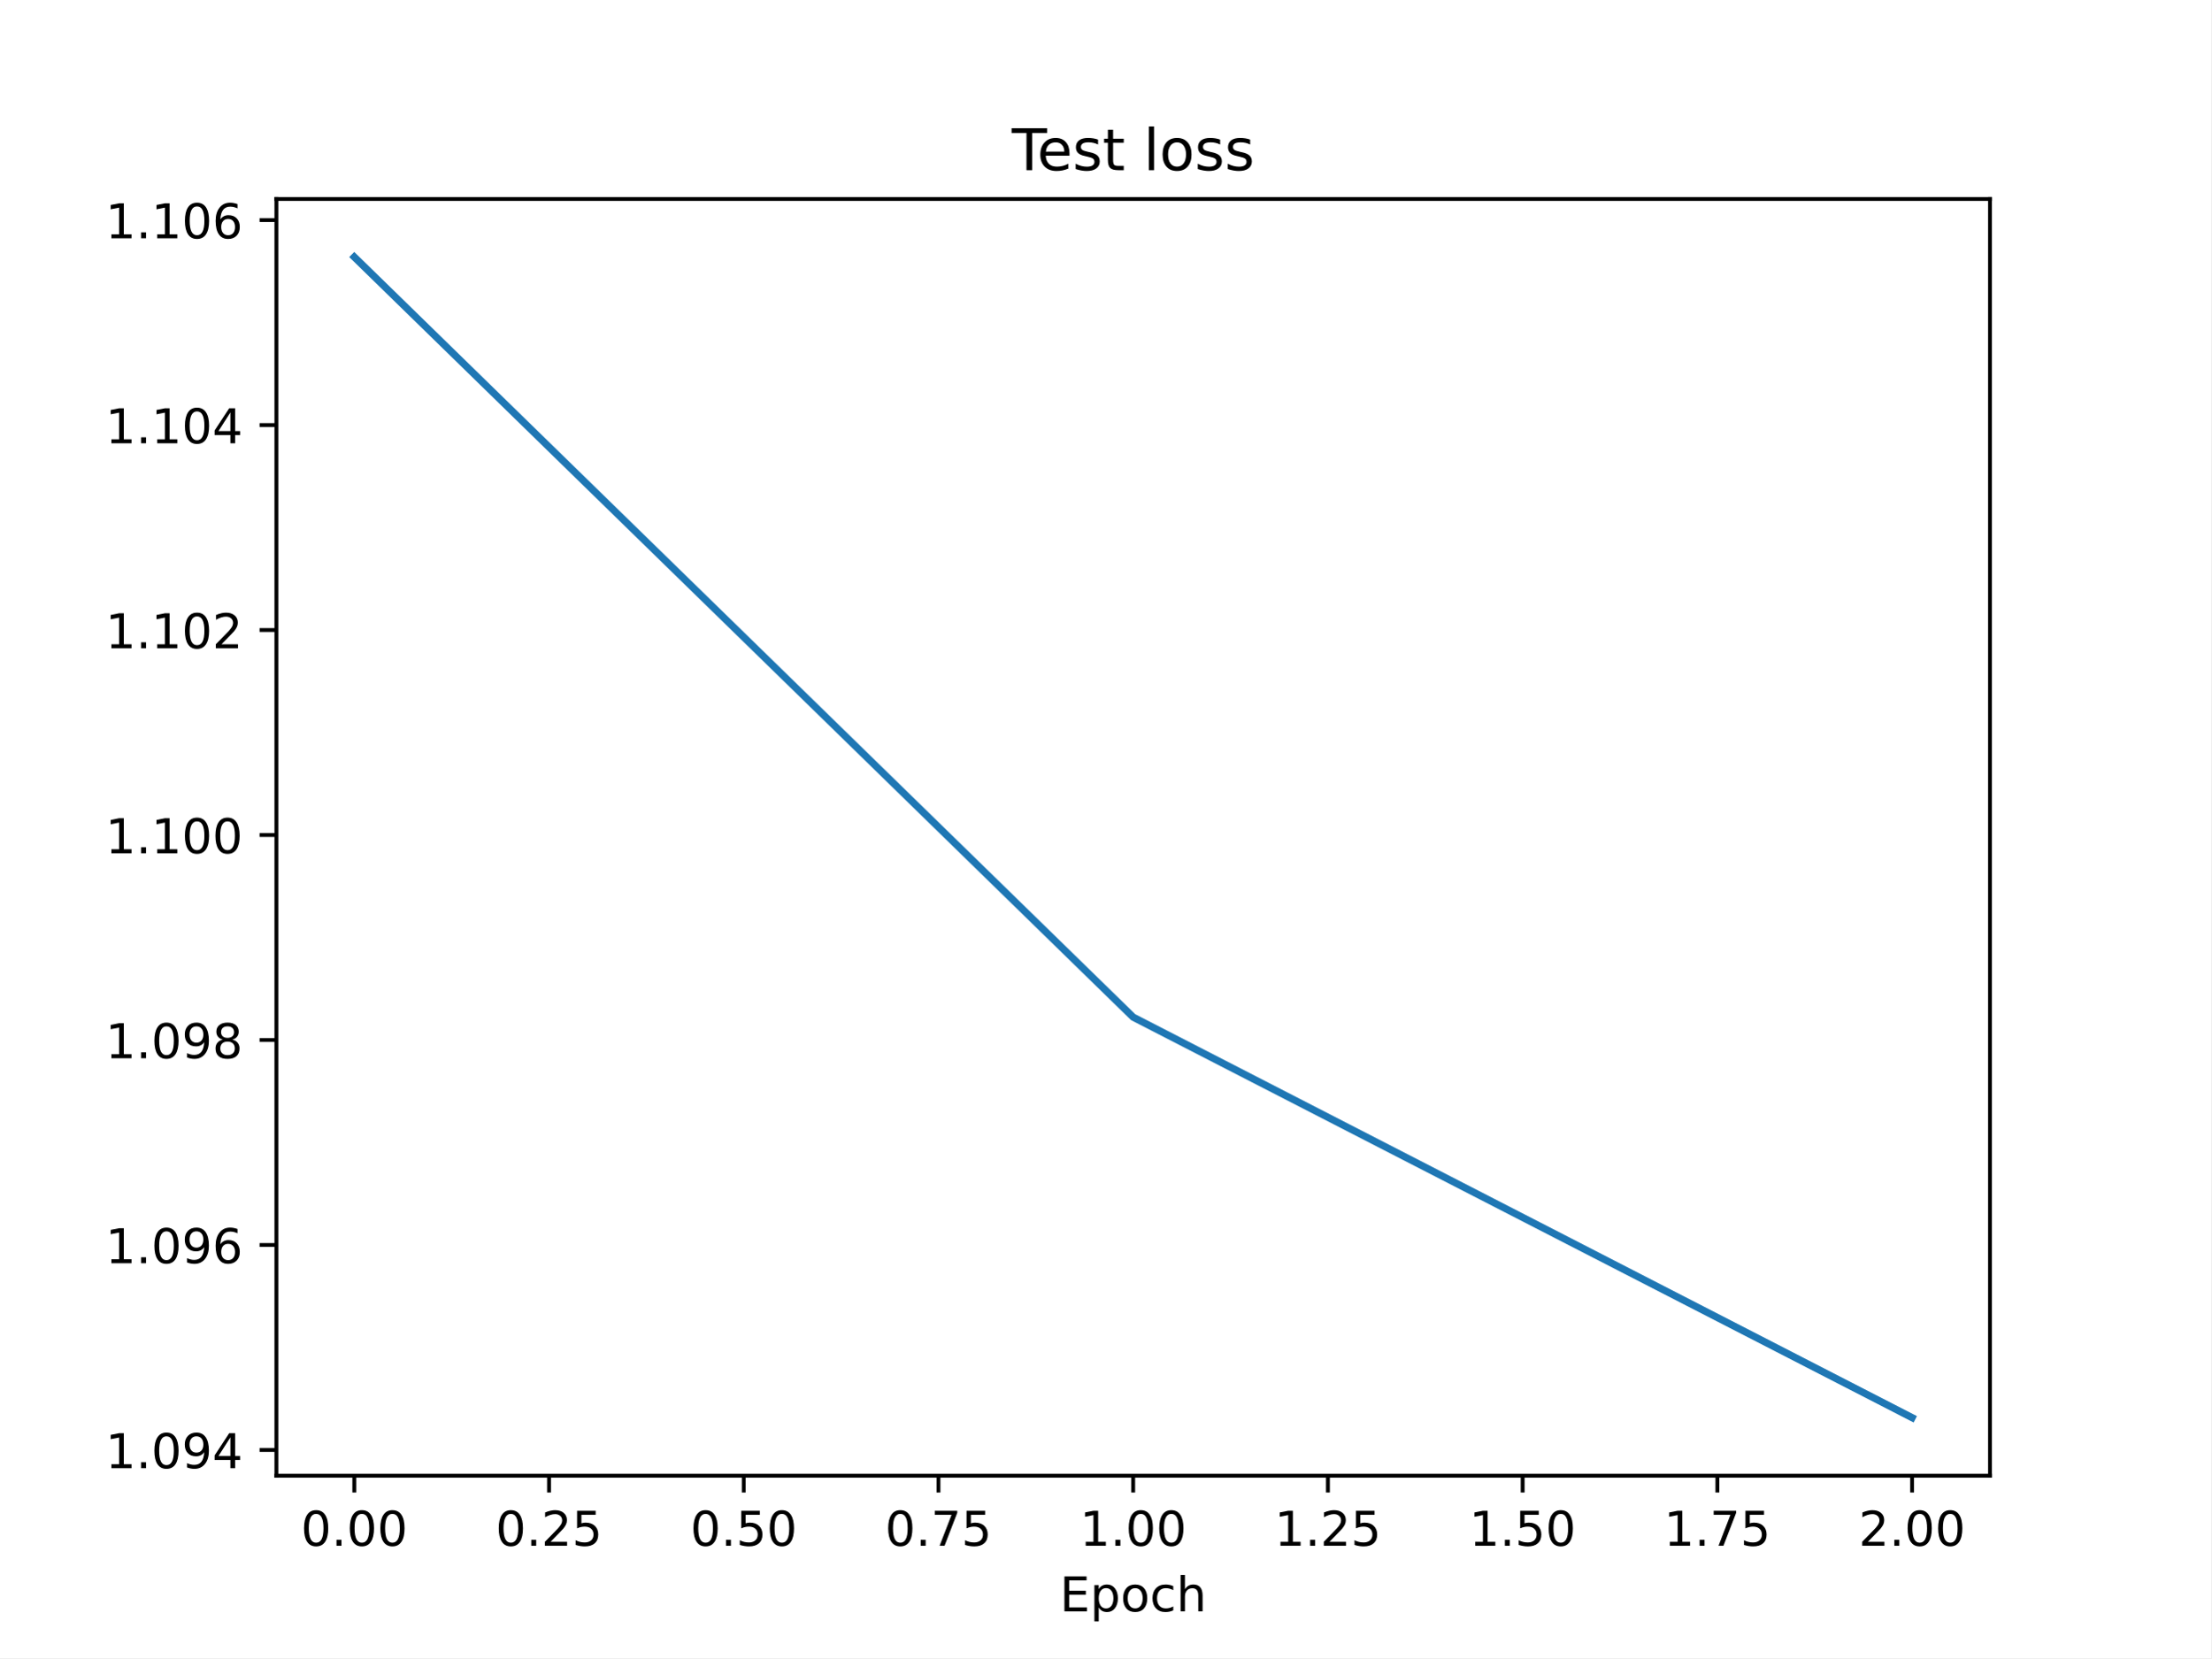
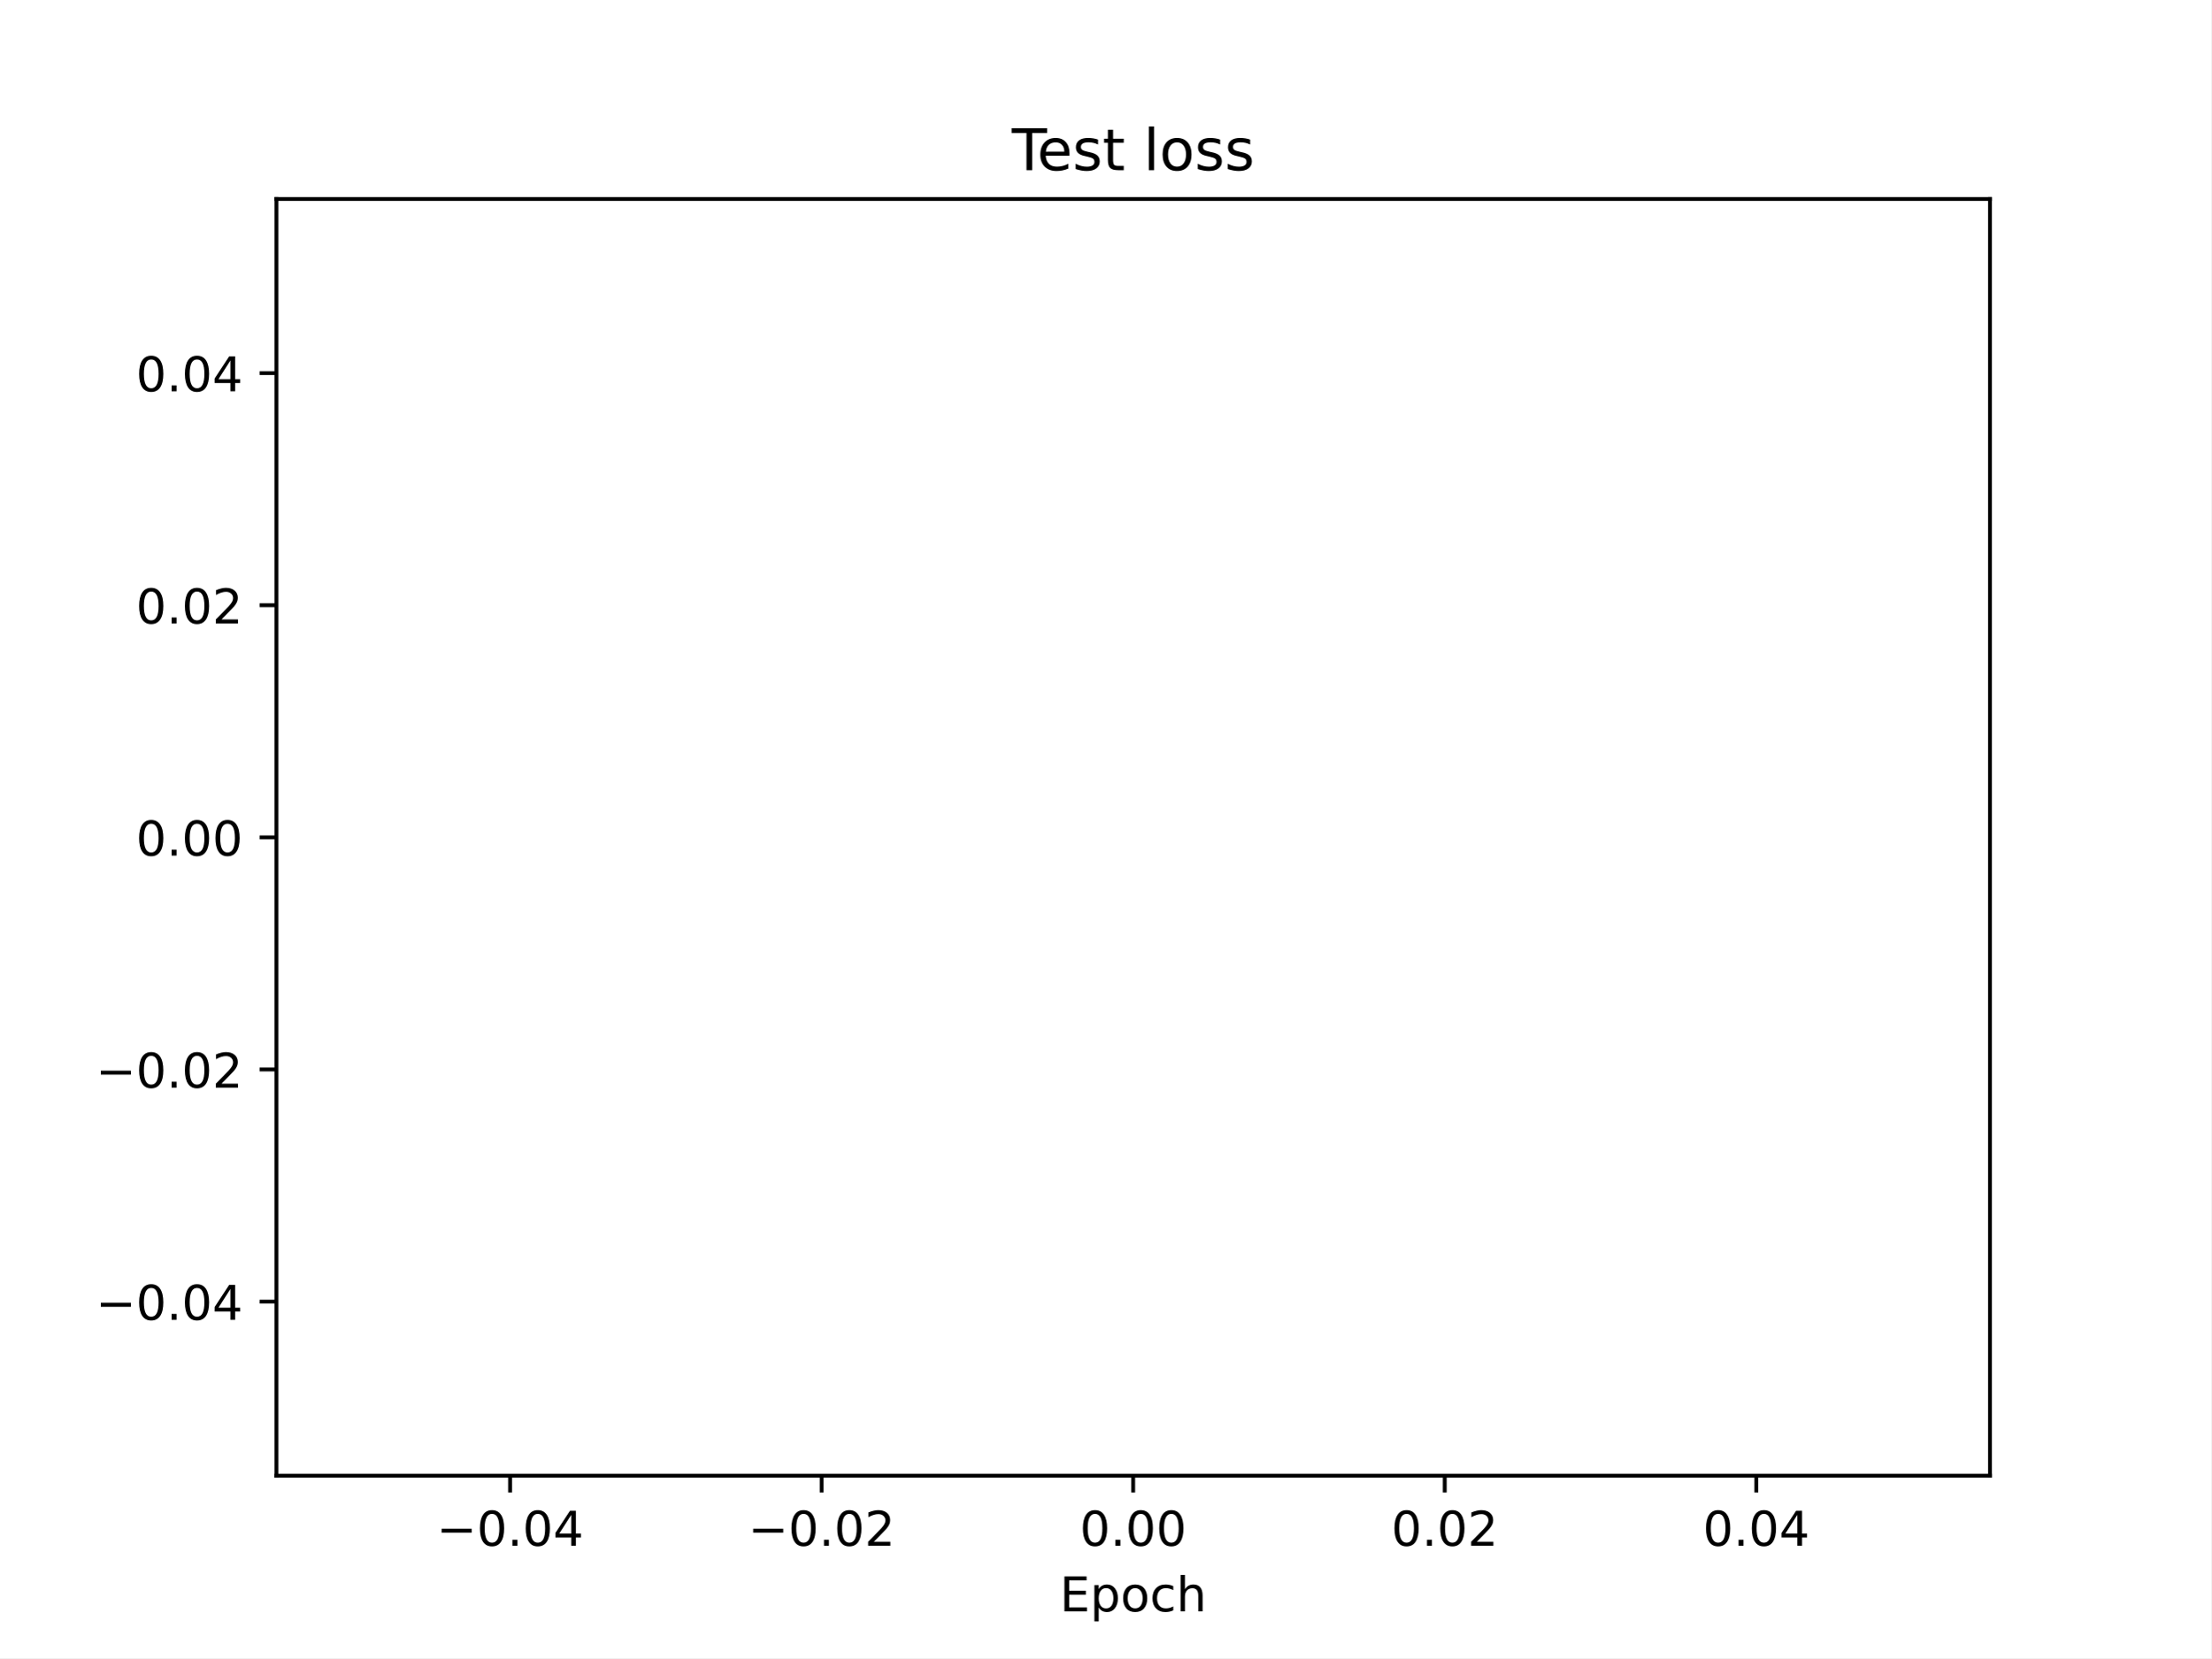
<svg xmlns="http://www.w3.org/2000/svg" xmlns:xlink="http://www.w3.org/1999/xlink" width="460.8pt" height="345.6pt" viewBox="0 0 460.8 345.6" version="1.1">
  <defs>
    <style type="text/css">*{stroke-linejoin: round; stroke-linecap: butt}</style>
  </defs>
  <g id="figure_1">
    <g id="patch_1">
      <path d="M 0 345.6  L 460.8 345.6  L 460.8 0  L 0 0  z " style="fill: #ffffff" />
    </g>
    <g id="axes_1">
      <g id="patch_2">
        <path d="M 57.6 307.584  L 414.72 307.584  L 414.72 41.472  L 57.6 41.472  z " style="fill: #ffffff" />
      </g>
      <g id="matplotlib.axis_1">
        <g id="xtick_1">
          <g id="line2d_1">
            <defs>
-               <path id="m1f642a117c" d="M 0 0  L 0 3.5  " style="stroke: #000000; stroke-width: 0.8" />
+               <path id="me77ae1afc1" d="M 0 0  L 0 3.5  " style="stroke: #000000; stroke-width: 0.8" />
            </defs>
            <g>
-               <use xlink:href="#m1f642a117c" x="73.833" y="307.584" style="stroke: #000000; stroke-width: 0.8" />
+               <use xlink:href="#me77ae1afc1" x="106.298" y="307.584" style="stroke: #000000; stroke-width: 0.8" />
            </g>
          </g>
          <g id="text_1">
-             <g transform="translate(62.69991 322.1824) scale(0.1 -0.1)">
+             <g transform="translate(90.97553 322.1824) scale(0.1 -0.1)">
              <defs>
+                 <path id="DejaVuSans-2212" d="M 678 2272  L 4684 2272  L 4684 1741  L 678 1741  L 678 2272  z " transform="scale(0.015625)" />
                <path id="DejaVuSans-30" d="M 2034 4250  Q 1547 4250 1301 3770  Q 1056 3291 1056 2328  Q 1056 1369 1301 889  Q 1547 409 2034 409  Q 2525 409 2770 889  Q 3016 1369 3016 2328  Q 3016 3291 2770 3770  Q 2525 4250 2034 4250  z M 2034 4750  Q 2819 4750 3233 4129  Q 3647 3509 3647 2328  Q 3647 1150 3233 529  Q 2819 -91 2034 -91  Q 1250 -91 836 529  Q 422 1150 422 2328  Q 422 3509 836 4129  Q 1250 4750 2034 4750  z " transform="scale(0.015625)" />
                <path id="DejaVuSans-2e" d="M 684 794  L 1344 794  L 1344 0  L 684 0  L 684 794  z " transform="scale(0.015625)" />
+                 <path id="DejaVuSans-34" d="M 2419 4116  L 825 1625  L 2419 1625  L 2419 4116  z M 2253 4666  L 3047 4666  L 3047 1625  L 3713 1625  L 3713 1100  L 3047 1100  L 3047 0  L 2419 0  L 2419 1100  L 313 1100  L 313 1709  L 2253 4666  z " transform="scale(0.015625)" />
              </defs>
-               <use xlink:href="#DejaVuSans-30" />
-               <use xlink:href="#DejaVuSans-2e" x="63.623" />
-               <use xlink:href="#DejaVuSans-30" x="95.41" />
-               <use xlink:href="#DejaVuSans-30" x="159.033" />
+               <use xlink:href="#DejaVuSans-2212" />
+               <use xlink:href="#DejaVuSans-30" x="83.789" />
+               <use xlink:href="#DejaVuSans-2e" x="147.412" />
+               <use xlink:href="#DejaVuSans-30" x="179.199" />
+               <use xlink:href="#DejaVuSans-34" x="242.822" />
            </g>
          </g>
        </g>
        <g id="xtick_2">
          <g id="line2d_2">
            <g>
-               <use xlink:href="#m1f642a117c" x="114.415" y="307.584" style="stroke: #000000; stroke-width: 0.8" />
+               <use xlink:href="#me77ae1afc1" x="171.229" y="307.584" style="stroke: #000000; stroke-width: 0.8" />
            </g>
          </g>
          <g id="text_2">
-             <g transform="translate(103.2817 322.1824) scale(0.1 -0.1)">
+             <g transform="translate(155.9064 322.1824) scale(0.1 -0.1)">
              <defs>
                <path id="DejaVuSans-32" d="M 1228 531  L 3431 531  L 3431 0  L 469 0  L 469 531  Q 828 903 1448 1529  Q 2069 2156 2228 2338  Q 2531 2678 2651 2914  Q 2772 3150 2772 3378  Q 2772 3750 2511 3984  Q 2250 4219 1831 4219  Q 1534 4219 1204 4116  Q 875 4013 500 3803  L 500 4441  Q 881 4594 1212 4672  Q 1544 4750 1819 4750  Q 2544 4750 2975 4387  Q 3406 4025 3406 3419  Q 3406 3131 3298 2873  Q 3191 2616 2906 2266  Q 2828 2175 2409 1742  Q 1991 1309 1228 531  z " transform="scale(0.015625)" />
-                 <path id="DejaVuSans-35" d="M 691 4666  L 3169 4666  L 3169 4134  L 1269 4134  L 1269 2991  Q 1406 3038 1543 3061  Q 1681 3084 1819 3084  Q 2600 3084 3056 2656  Q 3513 2228 3513 1497  Q 3513 744 3044 326  Q 2575 -91 1722 -91  Q 1428 -91 1123 -41  Q 819 9 494 109  L 494 744  Q 775 591 1075 516  Q 1375 441 1709 441  Q 2250 441 2565 725  Q 2881 1009 2881 1497  Q 2881 1984 2565 2268  Q 2250 2553 1709 2553  Q 1456 2553 1204 2497  Q 953 2441 691 2322  L 691 4666  z " transform="scale(0.015625)" />
              </defs>
-               <use xlink:href="#DejaVuSans-30" />
-               <use xlink:href="#DejaVuSans-2e" x="63.623" />
-               <use xlink:href="#DejaVuSans-32" x="95.41" />
-               <use xlink:href="#DejaVuSans-35" x="159.033" />
+               <use xlink:href="#DejaVuSans-2212" />
+               <use xlink:href="#DejaVuSans-30" x="83.789" />
+               <use xlink:href="#DejaVuSans-2e" x="147.412" />
+               <use xlink:href="#DejaVuSans-30" x="179.199" />
+               <use xlink:href="#DejaVuSans-32" x="242.822" />
            </g>
          </g>
        </g>
        <g id="xtick_3">
          <g id="line2d_3">
            <g>
-               <use xlink:href="#m1f642a117c" x="154.996" y="307.584" style="stroke: #000000; stroke-width: 0.8" />
+               <use xlink:href="#me77ae1afc1" x="236.16" y="307.584" style="stroke: #000000; stroke-width: 0.8" />
            </g>
          </g>
          <g id="text_3">
-             <g transform="translate(143.8636 322.1824) scale(0.1 -0.1)">
-               <use xlink:href="#DejaVuSans-30" />
-               <use xlink:href="#DejaVuSans-2e" x="63.623" />
-               <use xlink:href="#DejaVuSans-35" x="95.41" />
+             <g transform="translate(225.0272 322.1824) scale(0.1 -0.1)">
+               <use xlink:href="#DejaVuSans-30" />
+               <use xlink:href="#DejaVuSans-2e" x="63.623" />
+               <use xlink:href="#DejaVuSans-30" x="95.41" />
              <use xlink:href="#DejaVuSans-30" x="159.033" />
            </g>
          </g>
        </g>
        <g id="xtick_4">
          <g id="line2d_4">
            <g>
-               <use xlink:href="#m1f642a117c" x="195.578" y="307.584" style="stroke: #000000; stroke-width: 0.8" />
+               <use xlink:href="#me77ae1afc1" x="301.091" y="307.584" style="stroke: #000000; stroke-width: 0.8" />
            </g>
          </g>
          <g id="text_4">
-             <g transform="translate(184.4454 322.1824) scale(0.1 -0.1)">
-               <defs>
-                 <path id="DejaVuSans-37" d="M 525 4666  L 3525 4666  L 3525 4397  L 1831 0  L 1172 0  L 2766 4134  L 525 4134  L 525 4666  z " transform="scale(0.015625)" />
-               </defs>
-               <use xlink:href="#DejaVuSans-30" />
-               <use xlink:href="#DejaVuSans-2e" x="63.623" />
-               <use xlink:href="#DejaVuSans-37" x="95.41" />
-               <use xlink:href="#DejaVuSans-35" x="159.033" />
+             <g transform="translate(289.9581 322.1824) scale(0.1 -0.1)">
+               <use xlink:href="#DejaVuSans-30" />
+               <use xlink:href="#DejaVuSans-2e" x="63.623" />
+               <use xlink:href="#DejaVuSans-30" x="95.41" />
+               <use xlink:href="#DejaVuSans-32" x="159.033" />
            </g>
          </g>
        </g>
        <g id="xtick_5">
          <g id="line2d_5">
            <g>
-               <use xlink:href="#m1f642a117c" x="236.16" y="307.584" style="stroke: #000000; stroke-width: 0.8" />
+               <use xlink:href="#me77ae1afc1" x="366.022" y="307.584" style="stroke: #000000; stroke-width: 0.8" />
            </g>
          </g>
          <g id="text_5">
-             <g transform="translate(225.0272 322.1824) scale(0.1 -0.1)">
-               <defs>
-                 <path id="DejaVuSans-31" d="M 794 531  L 1825 531  L 1825 4091  L 703 3866  L 703 4441  L 1819 4666  L 2450 4666  L 2450 531  L 3481 531  L 3481 0  L 794 0  L 794 531  z " transform="scale(0.015625)" />
-               </defs>
-               <use xlink:href="#DejaVuSans-31" />
-               <use xlink:href="#DejaVuSans-2e" x="63.623" />
-               <use xlink:href="#DejaVuSans-30" x="95.41" />
-               <use xlink:href="#DejaVuSans-30" x="159.033" />
-             </g>
-           </g>
-         </g>
-         <g id="xtick_6">
-           <g id="line2d_6">
-             <g>
-               <use xlink:href="#m1f642a117c" x="276.742" y="307.584" style="stroke: #000000; stroke-width: 0.8" />
-             </g>
-           </g>
-           <g id="text_6">
-             <g transform="translate(265.609 322.1824) scale(0.1 -0.1)">
-               <use xlink:href="#DejaVuSans-31" />
-               <use xlink:href="#DejaVuSans-2e" x="63.623" />
-               <use xlink:href="#DejaVuSans-32" x="95.41" />
-               <use xlink:href="#DejaVuSans-35" x="159.033" />
-             </g>
-           </g>
-         </g>
-         <g id="xtick_7">
-           <g id="line2d_7">
-             <g>
-               <use xlink:href="#m1f642a117c" x="317.324" y="307.584" style="stroke: #000000; stroke-width: 0.8" />
-             </g>
-           </g>
-           <g id="text_7">
-             <g transform="translate(306.1908 322.1824) scale(0.1 -0.1)">
-               <use xlink:href="#DejaVuSans-31" />
-               <use xlink:href="#DejaVuSans-2e" x="63.623" />
-               <use xlink:href="#DejaVuSans-35" x="95.41" />
-               <use xlink:href="#DejaVuSans-30" x="159.033" />
-             </g>
-           </g>
-         </g>
-         <g id="xtick_8">
-           <g id="line2d_8">
-             <g>
-               <use xlink:href="#m1f642a117c" x="357.905" y="307.584" style="stroke: #000000; stroke-width: 0.8" />
-             </g>
-           </g>
-           <g id="text_8">
-             <g transform="translate(346.7726 322.1824) scale(0.1 -0.1)">
-               <use xlink:href="#DejaVuSans-31" />
-               <use xlink:href="#DejaVuSans-2e" x="63.623" />
-               <use xlink:href="#DejaVuSans-37" x="95.41" />
-               <use xlink:href="#DejaVuSans-35" x="159.033" />
-             </g>
-           </g>
-         </g>
-         <g id="xtick_9">
-           <g id="line2d_9">
-             <g>
-               <use xlink:href="#m1f642a117c" x="398.487" y="307.584" style="stroke: #000000; stroke-width: 0.8" />
-             </g>
-           </g>
-           <g id="text_9">
-             <g transform="translate(387.3545 322.1824) scale(0.1 -0.1)">
-               <use xlink:href="#DejaVuSans-32" />
-               <use xlink:href="#DejaVuSans-2e" x="63.623" />
-               <use xlink:href="#DejaVuSans-30" x="95.41" />
-               <use xlink:href="#DejaVuSans-30" x="159.033" />
-             </g>
-           </g>
-         </g>
-         <g id="text_10">
+             <g transform="translate(354.889 322.1824) scale(0.1 -0.1)">
+               <use xlink:href="#DejaVuSans-30" />
+               <use xlink:href="#DejaVuSans-2e" x="63.623" />
+               <use xlink:href="#DejaVuSans-30" x="95.41" />
+               <use xlink:href="#DejaVuSans-34" x="159.033" />
+             </g>
+           </g>
+         </g>
+         <g id="text_6">
          <g transform="translate(220.8491 335.8606) scale(0.1 -0.1)">
            <defs>
              <path id="DejaVuSans-45" d="M 628 4666  L 3578 4666  L 3578 4134  L 1259 4134  L 1259 2753  L 3481 2753  L 3481 2222  L 1259 2222  L 1259 531  L 3634 531  L 3634 0  L 628 0  L 628 4666  z " transform="scale(0.015625)" />
              <path id="DejaVuSans-70" d="M 1159 525  L 1159 -1331  L 581 -1331  L 581 3500  L 1159 3500  L 1159 2969  Q 1341 3281 1617 3432  Q 1894 3584 2278 3584  Q 2916 3584 3314 3078  Q 3713 2572 3713 1747  Q 3713 922 3314 415  Q 2916 -91 2278 -91  Q 1894 -91 1617 61  Q 1341 213 1159 525  z M 3116 1747  Q 3116 2381 2855 2742  Q 2594 3103 2138 3103  Q 1681 3103 1420 2742  Q 1159 2381 1159 1747  Q 1159 1113 1420 752  Q 1681 391 2138 391  Q 2594 391 2855 752  Q 3116 1113 3116 1747  z " transform="scale(0.015625)" />
              <path id="DejaVuSans-6f" d="M 1959 3097  Q 1497 3097 1228 2736  Q 959 2375 959 1747  Q 959 1119 1226 758  Q 1494 397 1959 397  Q 2419 397 2687 759  Q 2956 1122 2956 1747  Q 2956 2369 2687 2733  Q 2419 3097 1959 3097  z M 1959 3584  Q 2709 3584 3137 3096  Q 3566 2609 3566 1747  Q 3566 888 3137 398  Q 2709 -91 1959 -91  Q 1206 -91 779 398  Q 353 888 353 1747  Q 353 2609 779 3096  Q 1206 3584 1959 3584  z " transform="scale(0.015625)" />
              <path id="DejaVuSans-63" d="M 3122 3366  L 3122 2828  Q 2878 2963 2633 3030  Q 2388 3097 2138 3097  Q 1578 3097 1268 2742  Q 959 2388 959 1747  Q 959 1106 1268 751  Q 1578 397 2138 397  Q 2388 397 2633 464  Q 2878 531 3122 666  L 3122 134  Q 2881 22 2623 -34  Q 2366 -91 2075 -91  Q 1284 -91 818 406  Q 353 903 353 1747  Q 353 2603 823 3093  Q 1294 3584 2113 3584  Q 2378 3584 2631 3529  Q 2884 3475 3122 3366  z " transform="scale(0.015625)" />
              <path id="DejaVuSans-68" d="M 3513 2113  L 3513 0  L 2938 0  L 2938 2094  Q 2938 2591 2744 2837  Q 2550 3084 2163 3084  Q 1697 3084 1428 2787  Q 1159 2491 1159 1978  L 1159 0  L 581 0  L 581 4863  L 1159 4863  L 1159 2956  Q 1366 3272 1645 3428  Q 1925 3584 2291 3584  Q 2894 3584 3203 3211  Q 3513 2838 3513 2113  z " transform="scale(0.015625)" />
            </defs>
            <use xlink:href="#DejaVuSans-45" />
            <use xlink:href="#DejaVuSans-70" x="63.184" />
            <use xlink:href="#DejaVuSans-6f" x="126.66" />
            <use xlink:href="#DejaVuSans-63" x="187.842" />
            <use xlink:href="#DejaVuSans-68" x="242.822" />
          </g>
        </g>
      </g>
      <g id="matplotlib.axis_2">
        <g id="ytick_1">
+           <g id="line2d_6">
+             <defs>
+               <path id="m416cfa1f41" d="M 0 0  L -3.5 0  " style="stroke: #000000; stroke-width: 0.8" />
+             </defs>
+             <g>
+               <use xlink:href="#m416cfa1f41" x="57.6" y="271.296" style="stroke: #000000; stroke-width: 0.8" />
+             </g>
+           </g>
+           <g id="text_7">
+             <g transform="translate(19.95469 275.0952) scale(0.1 -0.1)">
+               <use xlink:href="#DejaVuSans-2212" />
+               <use xlink:href="#DejaVuSans-30" x="83.789" />
+               <use xlink:href="#DejaVuSans-2e" x="147.412" />
+               <use xlink:href="#DejaVuSans-30" x="179.199" />
+               <use xlink:href="#DejaVuSans-34" x="242.822" />
+             </g>
+           </g>
+         </g>
+         <g id="ytick_2">
+           <g id="line2d_7">
+             <g>
+               <use xlink:href="#m416cfa1f41" x="57.6" y="222.912" style="stroke: #000000; stroke-width: 0.8" />
+             </g>
+           </g>
+           <g id="text_8">
+             <g transform="translate(19.95469 226.7112) scale(0.1 -0.1)">
+               <use xlink:href="#DejaVuSans-2212" />
+               <use xlink:href="#DejaVuSans-30" x="83.789" />
+               <use xlink:href="#DejaVuSans-2e" x="147.412" />
+               <use xlink:href="#DejaVuSans-30" x="179.199" />
+               <use xlink:href="#DejaVuSans-32" x="242.822" />
+             </g>
+           </g>
+         </g>
+         <g id="ytick_3">
+           <g id="line2d_8">
+             <g>
+               <use xlink:href="#m416cfa1f41" x="57.6" y="174.528" style="stroke: #000000; stroke-width: 0.8" />
+             </g>
+           </g>
+           <g id="text_9">
+             <g transform="translate(28.33438 178.3272) scale(0.1 -0.1)">
+               <use xlink:href="#DejaVuSans-30" />
+               <use xlink:href="#DejaVuSans-2e" x="63.623" />
+               <use xlink:href="#DejaVuSans-30" x="95.41" />
+               <use xlink:href="#DejaVuSans-30" x="159.033" />
+             </g>
+           </g>
+         </g>
+         <g id="ytick_4">
+           <g id="line2d_9">
+             <g>
+               <use xlink:href="#m416cfa1f41" x="57.6" y="126.144" style="stroke: #000000; stroke-width: 0.8" />
+             </g>
+           </g>
+           <g id="text_10">
+             <g transform="translate(28.33438 129.9432) scale(0.1 -0.1)">
+               <use xlink:href="#DejaVuSans-30" />
+               <use xlink:href="#DejaVuSans-2e" x="63.623" />
+               <use xlink:href="#DejaVuSans-30" x="95.41" />
+               <use xlink:href="#DejaVuSans-32" x="159.033" />
+             </g>
+           </g>
+         </g>
+         <g id="ytick_5">
          <g id="line2d_10">
-             <defs>
-               <path id="m6d762ddae5" d="M 0 0  L -3.5 0  " style="stroke: #000000; stroke-width: 0.8" />
-             </defs>
-             <g>
-               <use xlink:href="#m6d762ddae5" x="57.6" y="302.217" style="stroke: #000000; stroke-width: 0.8" />
+             <g>
+               <use xlink:href="#m416cfa1f41" x="57.6" y="77.76" style="stroke: #000000; stroke-width: 0.8" />
            </g>
          </g>
          <g id="text_11">
-             <g transform="translate(21.97188 306.0161) scale(0.1 -0.1)">
-               <defs>
-                 <path id="DejaVuSans-39" d="M 703 97  L 703 672  Q 941 559 1184 500  Q 1428 441 1663 441  Q 2288 441 2617 861  Q 2947 1281 2994 2138  Q 2813 1869 2534 1725  Q 2256 1581 1919 1581  Q 1219 1581 811 2004  Q 403 2428 403 3163  Q 403 3881 828 4315  Q 1253 4750 1959 4750  Q 2769 4750 3195 4129  Q 3622 3509 3622 2328  Q 3622 1225 3098 567  Q 2575 -91 1691 -91  Q 1453 -91 1209 -44  Q 966 3 703 97  z M 1959 2075  Q 2384 2075 2632 2365  Q 2881 2656 2881 3163  Q 2881 3666 2632 3958  Q 2384 4250 1959 4250  Q 1534 4250 1286 3958  Q 1038 3666 1038 3163  Q 1038 2656 1286 2365  Q 1534 2075 1959 2075  z " transform="scale(0.015625)" />
-                 <path id="DejaVuSans-34" d="M 2419 4116  L 825 1625  L 2419 1625  L 2419 4116  z M 2253 4666  L 3047 4666  L 3047 1625  L 3713 1625  L 3713 1100  L 3047 1100  L 3047 0  L 2419 0  L 2419 1100  L 313 1100  L 313 1709  L 2253 4666  z " transform="scale(0.015625)" />
-               </defs>
-               <use xlink:href="#DejaVuSans-31" />
-               <use xlink:href="#DejaVuSans-2e" x="63.623" />
-               <use xlink:href="#DejaVuSans-30" x="95.41" />
-               <use xlink:href="#DejaVuSans-39" x="159.033" />
-               <use xlink:href="#DejaVuSans-34" x="222.656" />
-             </g>
-           </g>
-         </g>
-         <g id="ytick_2">
-           <g id="line2d_11">
-             <g>
-               <use xlink:href="#m6d762ddae5" x="57.6" y="259.491" style="stroke: #000000; stroke-width: 0.8" />
-             </g>
-           </g>
-           <g id="text_12">
-             <g transform="translate(21.97188 263.2907) scale(0.1 -0.1)">
-               <defs>
-                 <path id="DejaVuSans-36" d="M 2113 2584  Q 1688 2584 1439 2293  Q 1191 2003 1191 1497  Q 1191 994 1439 701  Q 1688 409 2113 409  Q 2538 409 2786 701  Q 3034 994 3034 1497  Q 3034 2003 2786 2293  Q 2538 2584 2113 2584  z M 3366 4563  L 3366 3988  Q 3128 4100 2886 4159  Q 2644 4219 2406 4219  Q 1781 4219 1451 3797  Q 1122 3375 1075 2522  Q 1259 2794 1537 2939  Q 1816 3084 2150 3084  Q 2853 3084 3261 2657  Q 3669 2231 3669 1497  Q 3669 778 3244 343  Q 2819 -91 2113 -91  Q 1303 -91 875 529  Q 447 1150 447 2328  Q 447 3434 972 4092  Q 1497 4750 2381 4750  Q 2619 4750 2861 4703  Q 3103 4656 3366 4563  z " transform="scale(0.015625)" />
-               </defs>
-               <use xlink:href="#DejaVuSans-31" />
-               <use xlink:href="#DejaVuSans-2e" x="63.623" />
-               <use xlink:href="#DejaVuSans-30" x="95.41" />
-               <use xlink:href="#DejaVuSans-39" x="159.033" />
-               <use xlink:href="#DejaVuSans-36" x="222.656" />
-             </g>
-           </g>
-         </g>
-         <g id="ytick_3">
-           <g id="line2d_12">
-             <g>
-               <use xlink:href="#m6d762ddae5" x="57.6" y="216.766" style="stroke: #000000; stroke-width: 0.8" />
-             </g>
-           </g>
-           <g id="text_13">
-             <g transform="translate(21.97188 220.5653) scale(0.1 -0.1)">
-               <defs>
-                 <path id="DejaVuSans-38" d="M 2034 2216  Q 1584 2216 1326 1975  Q 1069 1734 1069 1313  Q 1069 891 1326 650  Q 1584 409 2034 409  Q 2484 409 2743 651  Q 3003 894 3003 1313  Q 3003 1734 2745 1975  Q 2488 2216 2034 2216  z M 1403 2484  Q 997 2584 770 2862  Q 544 3141 544 3541  Q 544 4100 942 4425  Q 1341 4750 2034 4750  Q 2731 4750 3128 4425  Q 3525 4100 3525 3541  Q 3525 3141 3298 2862  Q 3072 2584 2669 2484  Q 3125 2378 3379 2068  Q 3634 1759 3634 1313  Q 3634 634 3220 271  Q 2806 -91 2034 -91  Q 1263 -91 848 271  Q 434 634 434 1313  Q 434 1759 690 2068  Q 947 2378 1403 2484  z M 1172 3481  Q 1172 3119 1398 2916  Q 1625 2713 2034 2713  Q 2441 2713 2670 2916  Q 2900 3119 2900 3481  Q 2900 3844 2670 4047  Q 2441 4250 2034 4250  Q 1625 4250 1398 4047  Q 1172 3844 1172 3481  z " transform="scale(0.015625)" />
-               </defs>
-               <use xlink:href="#DejaVuSans-31" />
-               <use xlink:href="#DejaVuSans-2e" x="63.623" />
-               <use xlink:href="#DejaVuSans-30" x="95.41" />
-               <use xlink:href="#DejaVuSans-39" x="159.033" />
-               <use xlink:href="#DejaVuSans-38" x="222.656" />
-             </g>
-           </g>
-         </g>
-         <g id="ytick_4">
-           <g id="line2d_13">
-             <g>
-               <use xlink:href="#m6d762ddae5" x="57.6" y="174.041" style="stroke: #000000; stroke-width: 0.8" />
-             </g>
-           </g>
-           <g id="text_14">
-             <g transform="translate(21.97188 177.8399) scale(0.1 -0.1)">
-               <use xlink:href="#DejaVuSans-31" />
-               <use xlink:href="#DejaVuSans-2e" x="63.623" />
-               <use xlink:href="#DejaVuSans-31" x="95.41" />
-               <use xlink:href="#DejaVuSans-30" x="159.033" />
-               <use xlink:href="#DejaVuSans-30" x="222.656" />
-             </g>
-           </g>
-         </g>
-         <g id="ytick_5">
-           <g id="line2d_14">
-             <g>
-               <use xlink:href="#m6d762ddae5" x="57.6" y="131.315" style="stroke: #000000; stroke-width: 0.8" />
-             </g>
-           </g>
-           <g id="text_15">
-             <g transform="translate(21.97188 135.1145) scale(0.1 -0.1)">
-               <use xlink:href="#DejaVuSans-31" />
-               <use xlink:href="#DejaVuSans-2e" x="63.623" />
-               <use xlink:href="#DejaVuSans-31" x="95.41" />
-               <use xlink:href="#DejaVuSans-30" x="159.033" />
-               <use xlink:href="#DejaVuSans-32" x="222.656" />
-             </g>
-           </g>
-         </g>
-         <g id="ytick_6">
-           <g id="line2d_15">
-             <g>
-               <use xlink:href="#m6d762ddae5" x="57.6" y="88.59" style="stroke: #000000; stroke-width: 0.8" />
-             </g>
-           </g>
-           <g id="text_16">
-             <g transform="translate(21.97188 92.38917) scale(0.1 -0.1)">
-               <use xlink:href="#DejaVuSans-31" />
-               <use xlink:href="#DejaVuSans-2e" x="63.623" />
-               <use xlink:href="#DejaVuSans-31" x="95.41" />
-               <use xlink:href="#DejaVuSans-30" x="159.033" />
-               <use xlink:href="#DejaVuSans-34" x="222.656" />
-             </g>
-           </g>
-         </g>
-         <g id="ytick_7">
-           <g id="line2d_16">
-             <g>
-               <use xlink:href="#m6d762ddae5" x="57.6" y="45.865" style="stroke: #000000; stroke-width: 0.8" />
-             </g>
-           </g>
-           <g id="text_17">
-             <g transform="translate(21.97188 49.66379) scale(0.1 -0.1)">
-               <use xlink:href="#DejaVuSans-31" />
-               <use xlink:href="#DejaVuSans-2e" x="63.623" />
-               <use xlink:href="#DejaVuSans-31" x="95.41" />
-               <use xlink:href="#DejaVuSans-30" x="159.033" />
-               <use xlink:href="#DejaVuSans-36" x="222.656" />
-             </g>
-           </g>
-         </g>
-       </g>
-       <g id="line2d_17">
-         <path d="M 73.833 53.568  L 236.16 212.014  L 398.487 295.488  " clip-path="url(#pecc400f254)" style="fill: none; stroke: #1f77b4; stroke-width: 1.5; stroke-linecap: square" />
-       </g>
+             <g transform="translate(28.33438 81.55922) scale(0.1 -0.1)">
+               <use xlink:href="#DejaVuSans-30" />
+               <use xlink:href="#DejaVuSans-2e" x="63.623" />
+               <use xlink:href="#DejaVuSans-30" x="95.41" />
+               <use xlink:href="#DejaVuSans-34" x="159.033" />
+             </g>
+           </g>
+         </g>
+       </g>
+       <g id="line2d_11" />
      <g id="patch_3">
        <path d="M 57.6 307.584  L 57.6 41.472  " style="fill: none; stroke: #000000; stroke-width: 0.8; stroke-linejoin: miter; stroke-linecap: square" />
      </g>
      <g id="patch_4">
        <path d="M 414.72 307.584  L 414.72 41.472  " style="fill: none; stroke: #000000; stroke-width: 0.8; stroke-linejoin: miter; stroke-linecap: square" />
      </g>
      <g id="patch_5">
        <path d="M 57.6 307.584  L 414.72 307.584  " style="fill: none; stroke: #000000; stroke-width: 0.8; stroke-linejoin: miter; stroke-linecap: square" />
      </g>
      <g id="patch_6">
        <path d="M 57.6 41.472  L 414.72 41.472  " style="fill: none; stroke: #000000; stroke-width: 0.8; stroke-linejoin: miter; stroke-linecap: square" />
      </g>
-       <g id="text_18">
+       <g id="text_12">
        <g transform="translate(210.8494 35.472) scale(0.12 -0.12)">
          <defs>
            <path id="DejaVuSans-54" d="M -19 4666  L 3928 4666  L 3928 4134  L 2272 4134  L 2272 0  L 1638 0  L 1638 4134  L -19 4134  L -19 4666  z " transform="scale(0.015625)" />
            <path id="DejaVuSans-65" d="M 3597 1894  L 3597 1613  L 953 1613  Q 991 1019 1311 708  Q 1631 397 2203 397  Q 2534 397 2845 478  Q 3156 559 3463 722  L 3463 178  Q 3153 47 2828 -22  Q 2503 -91 2169 -91  Q 1331 -91 842 396  Q 353 884 353 1716  Q 353 2575 817 3079  Q 1281 3584 2069 3584  Q 2775 3584 3186 3129  Q 3597 2675 3597 1894  z M 3022 2063  Q 3016 2534 2758 2815  Q 2500 3097 2075 3097  Q 1594 3097 1305 2825  Q 1016 2553 972 2059  L 3022 2063  z " transform="scale(0.015625)" />
            <path id="DejaVuSans-73" d="M 2834 3397  L 2834 2853  Q 2591 2978 2328 3040  Q 2066 3103 1784 3103  Q 1356 3103 1142 2972  Q 928 2841 928 2578  Q 928 2378 1081 2264  Q 1234 2150 1697 2047  L 1894 2003  Q 2506 1872 2764 1633  Q 3022 1394 3022 966  Q 3022 478 2636 193  Q 2250 -91 1575 -91  Q 1294 -91 989 -36  Q 684 19 347 128  L 347 722  Q 666 556 975 473  Q 1284 391 1588 391  Q 1994 391 2212 530  Q 2431 669 2431 922  Q 2431 1156 2273 1281  Q 2116 1406 1581 1522  L 1381 1569  Q 847 1681 609 1914  Q 372 2147 372 2553  Q 372 3047 722 3315  Q 1072 3584 1716 3584  Q 2034 3584 2315 3537  Q 2597 3491 2834 3397  z " transform="scale(0.015625)" />
            <path id="DejaVuSans-74" d="M 1172 4494  L 1172 3500  L 2356 3500  L 2356 3053  L 1172 3053  L 1172 1153  Q 1172 725 1289 603  Q 1406 481 1766 481  L 2356 481  L 2356 0  L 1766 0  Q 1100 0 847 248  Q 594 497 594 1153  L 594 3053  L 172 3053  L 172 3500  L 594 3500  L 594 4494  L 1172 4494  z " transform="scale(0.015625)" />
            <path id="DejaVuSans-20" transform="scale(0.015625)" />
            <path id="DejaVuSans-6c" d="M 603 4863  L 1178 4863  L 1178 0  L 603 0  L 603 4863  z " transform="scale(0.015625)" />
          </defs>
          <use xlink:href="#DejaVuSans-54" />
          <use xlink:href="#DejaVuSans-65" x="44.084" />
          <use xlink:href="#DejaVuSans-73" x="105.607" />
          <use xlink:href="#DejaVuSans-74" x="157.707" />
          <use xlink:href="#DejaVuSans-20" x="196.916" />
          <use xlink:href="#DejaVuSans-6c" x="228.703" />
          <use xlink:href="#DejaVuSans-6f" x="256.486" />
          <use xlink:href="#DejaVuSans-73" x="317.668" />
          <use xlink:href="#DejaVuSans-73" x="369.768" />
        </g>
      </g>
    </g>
  </g>
-   <defs>
-     <clipPath id="pecc400f254">
-       <rect x="57.6" y="41.472" width="357.12" height="266.112" />
-     </clipPath>
-   </defs>
</svg>
